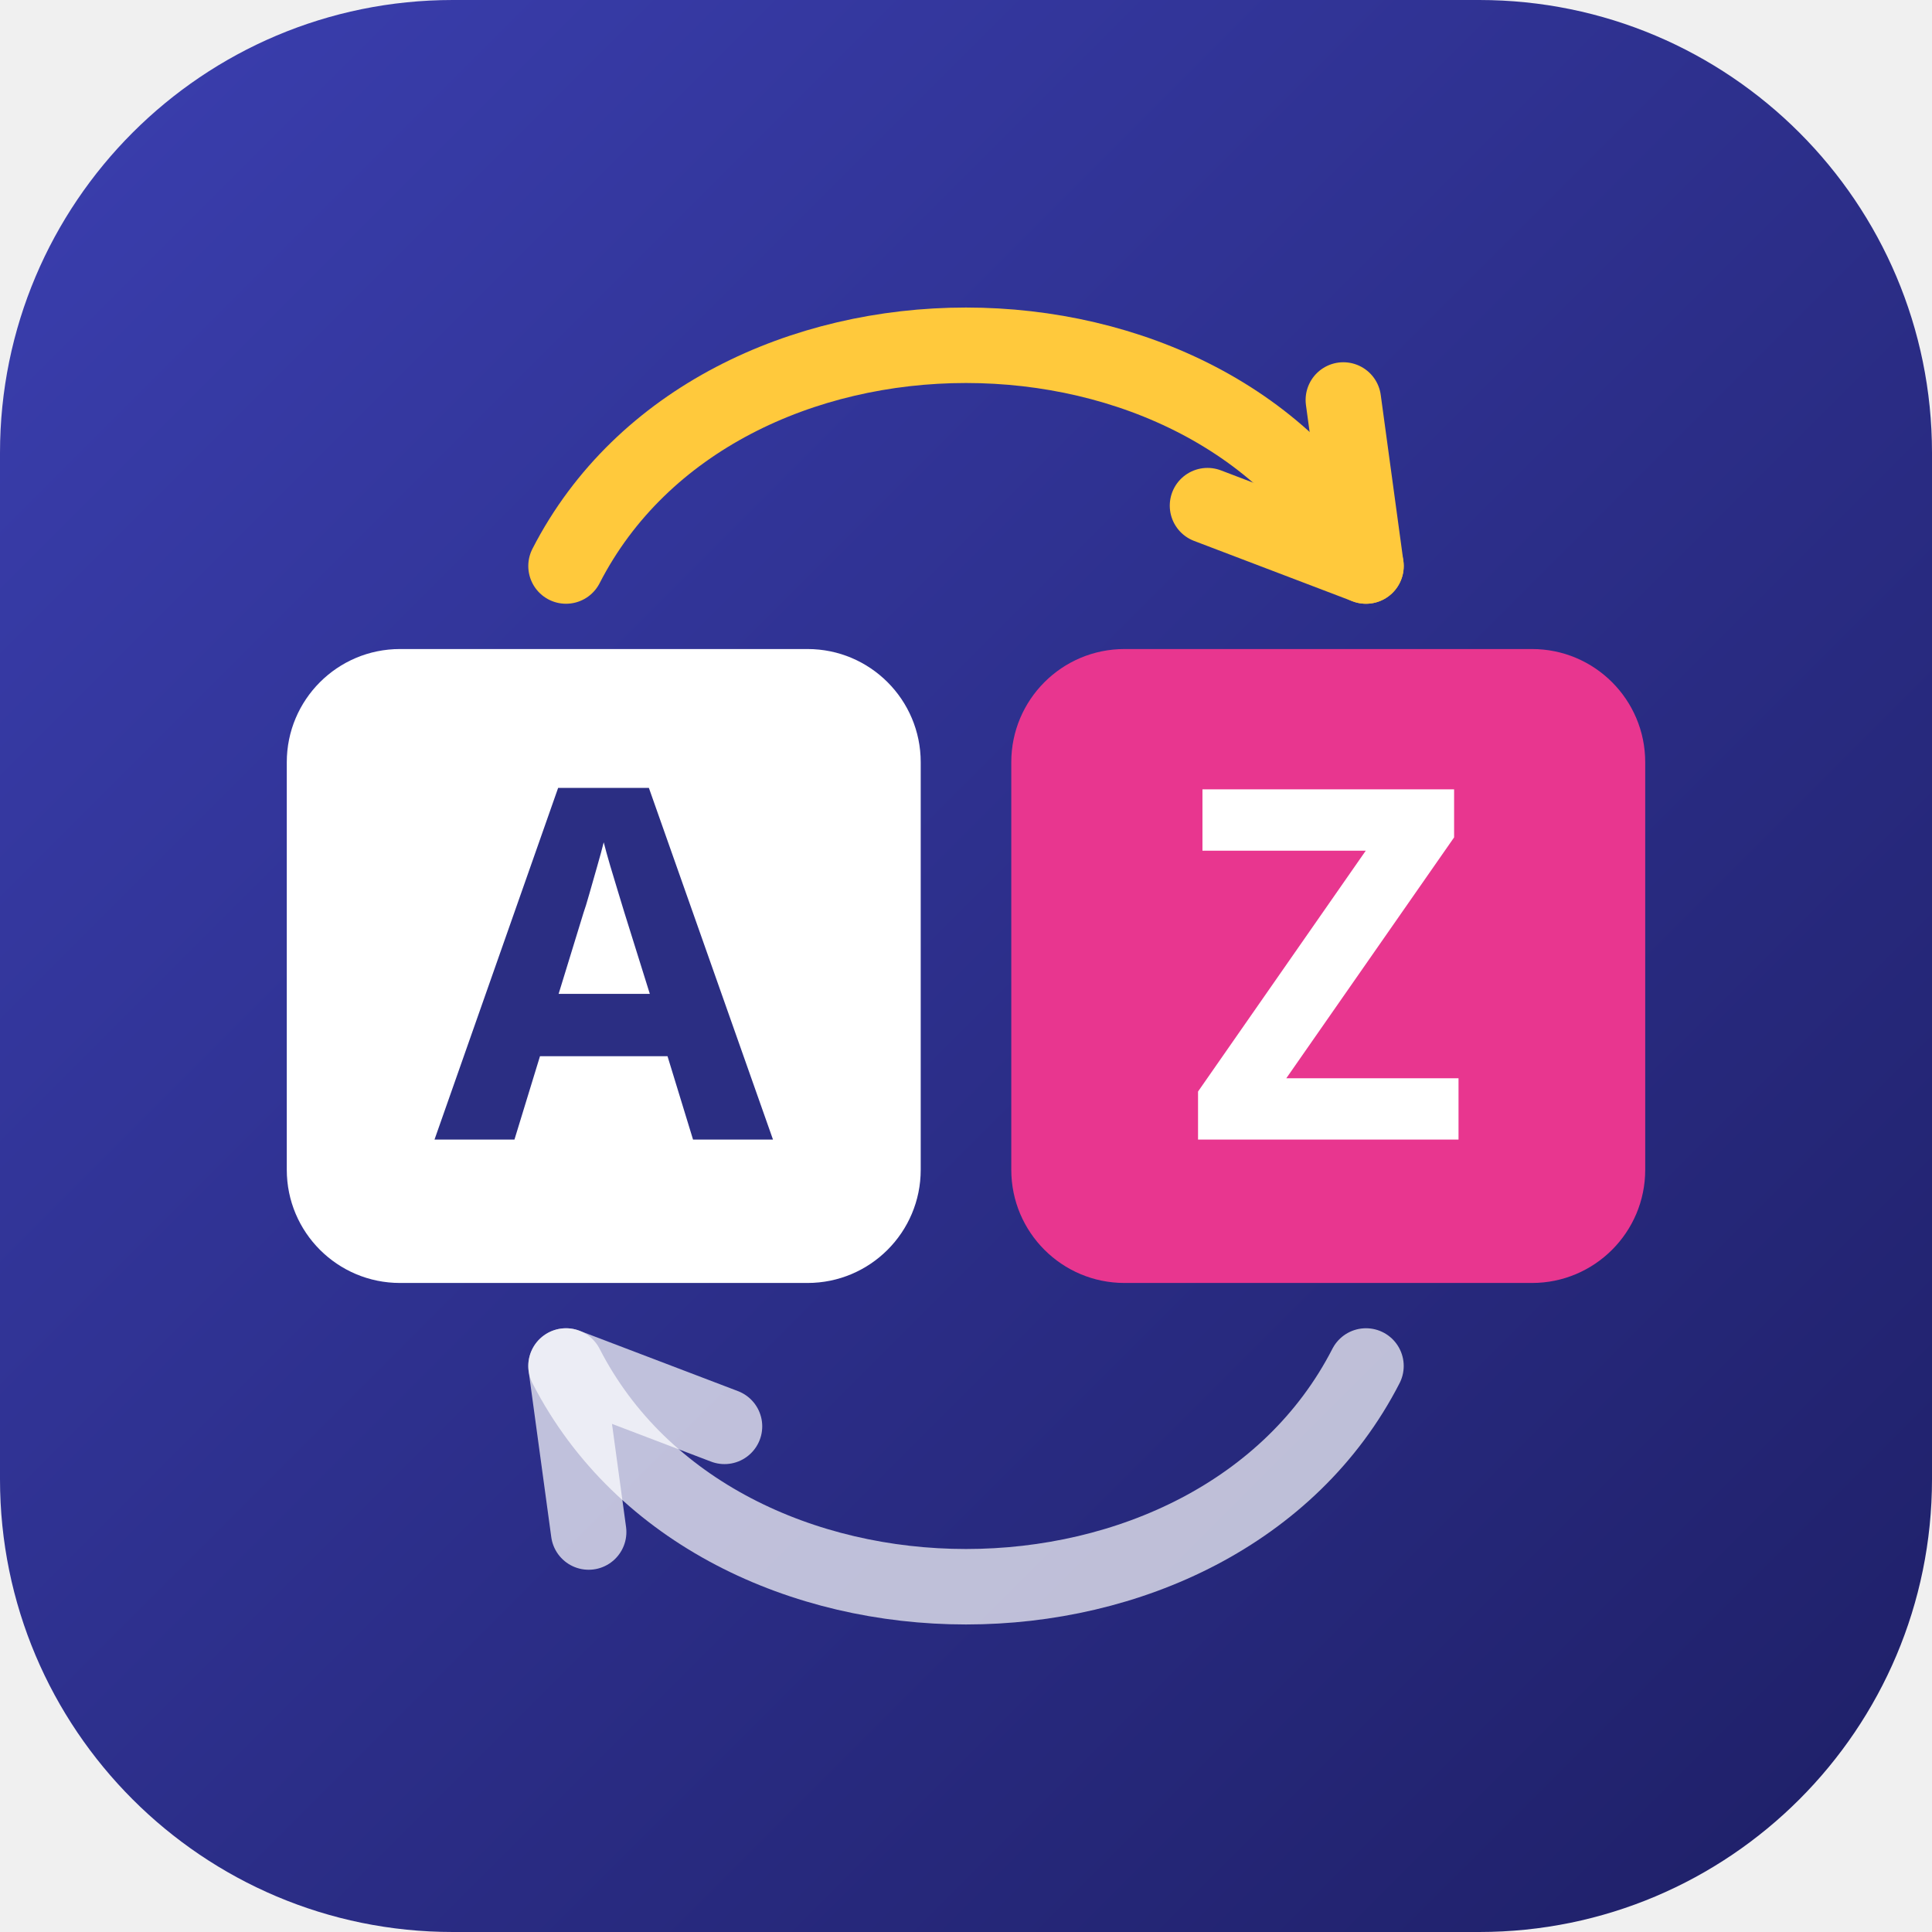
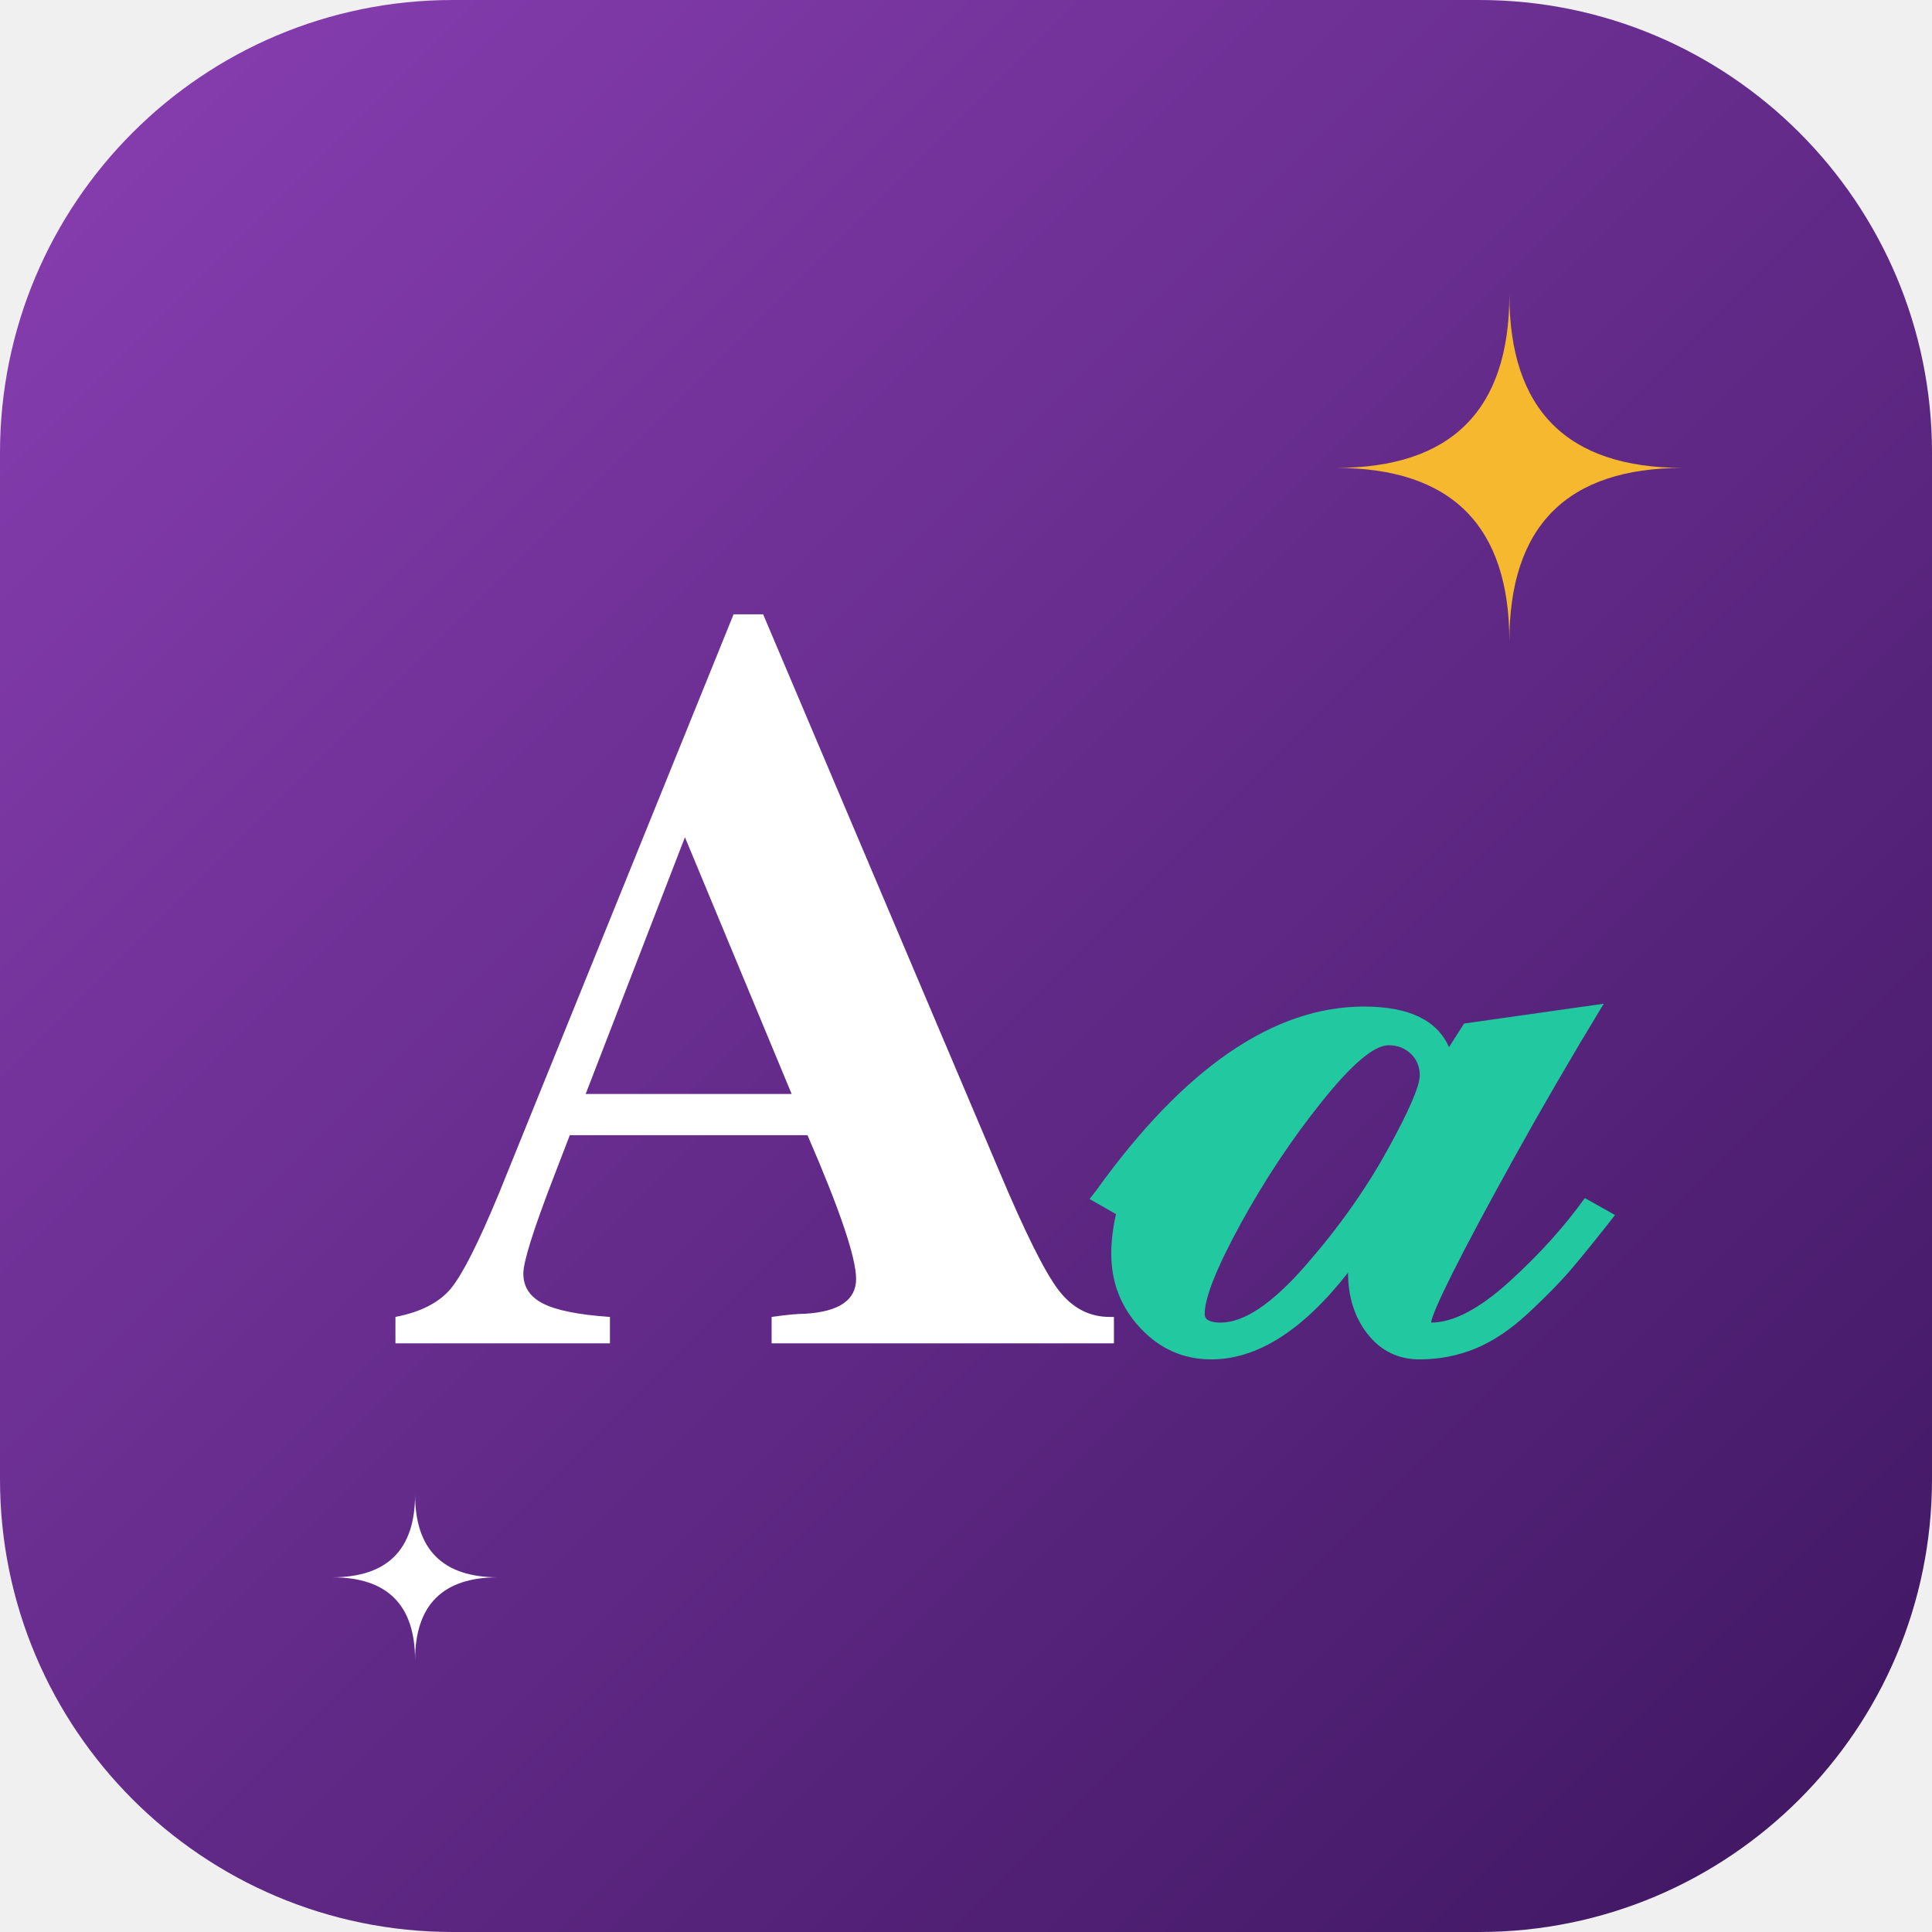
<svg xmlns="http://www.w3.org/2000/svg" viewBox="0 0 512 512">
  <defs>
-     <linearGradient id="tilebg" x1="0" y1="0" x2="1" y2="1">
-       <stop offset="0" stop-color="#3B3FB0" />
-       <stop offset="1" stop-color="#1E1F66" />
+     <linearGradient id="tile" x1="0" y1="0" x2="1" y2="1">
+       <stop offset="0" stop-color="#8A3FB3" />
+       <stop offset="1" stop-color="#3D1660" />
    </linearGradient>
    <linearGradient id="brand" x1="0" y1="0" x2="1" y2="1">
-       <stop offset="0" stop-color="#F0559F" />
-       <stop offset="1" stop-color="#D21E78" />
+       <stop offset="0" stop-color="#8A3FB3" />
+       <stop offset="1" stop-color="#5B2280" />
    </linearGradient>
    <linearGradient id="accent" x1="0" y1="0" x2="1" y2="0">
-       <stop offset="0" stop-color="#E8368F" />
-       <stop offset="1" stop-color="#5B5FE0" />
+       <stop offset="0" stop-color="#7B33A6" />
+       <stop offset="1" stop-color="#22C9A0" />
    </linearGradient>
    <linearGradient id="bg" x1="0" y1="0" x2="1" y2="1">
-       <stop offset="0" stop-color="#FFF5FA" />
-       <stop offset="1" stop-color="#F2F3FF" />
+       <stop offset="0" stop-color="#FBF6FF" />
+       <stop offset="1" stop-color="#EFFBF7" />
    </linearGradient>
    <radialGradient id="glowA" cx="0.5" cy="0.5" r="0.5">
-       <stop offset="0" stop-color="#F49AC8" stop-opacity="0.30" />
-       <stop offset="1" stop-color="#F49AC8" stop-opacity="0" />
+       <stop offset="0" stop-color="#C69AF0" stop-opacity="0.30" />
+       <stop offset="1" stop-color="#C69AF0" stop-opacity="0" />
    </radialGradient>
    <radialGradient id="glowB" cx="0.5" cy="0.5" r="0.5">
-       <stop offset="0" stop-color="#8F93FF" stop-opacity="0.22" />
-       <stop offset="1" stop-color="#8F93FF" stop-opacity="0" />
+       <stop offset="0" stop-color="#5EE6C4" stop-opacity="0.22" />
+       <stop offset="1" stop-color="#5EE6C4" stop-opacity="0" />
    </radialGradient>
    <filter id="shadow" x="-20%" y="-20%" width="140%" height="140%">
-       <feDropShadow dx="0" dy="16" stdDeviation="20" flood-color="#1E1B3A" flood-opacity="0.14" />
+       <feDropShadow dx="0" dy="16" stdDeviation="20" flood-color="#241433" flood-opacity="0.14" />
    </filter>
  </defs>
  <g transform="translate(0,0) scale(1.0)">
-     <rect width="512" height="512" rx="120" fill="url(#tilebg)" />
-     <path d="M150 150 C 190 72, 322 72, 362 150" fill="none" stroke="#FFC93C" stroke-width="20" stroke-linecap="round" />
-     <path d="M362 150 l-6 -44 M362 150 l-42 -16" fill="none" stroke="#FFC93C" stroke-width="20" stroke-linecap="round" />
-     <path d="M362 362 C 322 440, 190 440, 150 362" fill="none" stroke="#fff" stroke-opacity="0.7" stroke-width="20" stroke-linecap="round" />
-     <path d="M150 362 l6 44 M150 362 l42 16" fill="none" stroke="#fff" stroke-opacity="0.7" stroke-width="20" stroke-linecap="round" />
-     <rect x="76" y="172" width="168" height="168" rx="30" fill="#fff" />
-     <text x="160" y="302" text-anchor="middle" font-family="Poppins" font-weight="800" font-size="130" fill="#2B2E83">A</text>
-     <rect x="268" y="172" width="168" height="168" rx="30" fill="#E8368F" />
-     <text x="352" y="302" text-anchor="middle" font-family="Poppins" font-weight="800" font-size="130" fill="#fff">Z</text>
+     <rect width="512" height="512" rx="120" fill="url(#tile)" />
+     <text x="200" y="356" text-anchor="middle" font-family="FreeSerif" font-weight="700" font-size="280" fill="#fff">A</text>
+     <text x="362" y="356" text-anchor="middle" font-family="FreeSerif" font-size="250" fill="#22C9A0">𝓪</text>
+     <path d="M400 78 Q400 124 446 124 Q400 124 400 170 Q400 124 354 124 Q400 124 400 78 Z" fill="#F5B82E" />
+     <path d="M110 396 Q110 418 132 418 Q110 418 110 440 Q110 418 88 418 Q110 418 110 396 Z" fill="#fff" />
  </g>
</svg>
